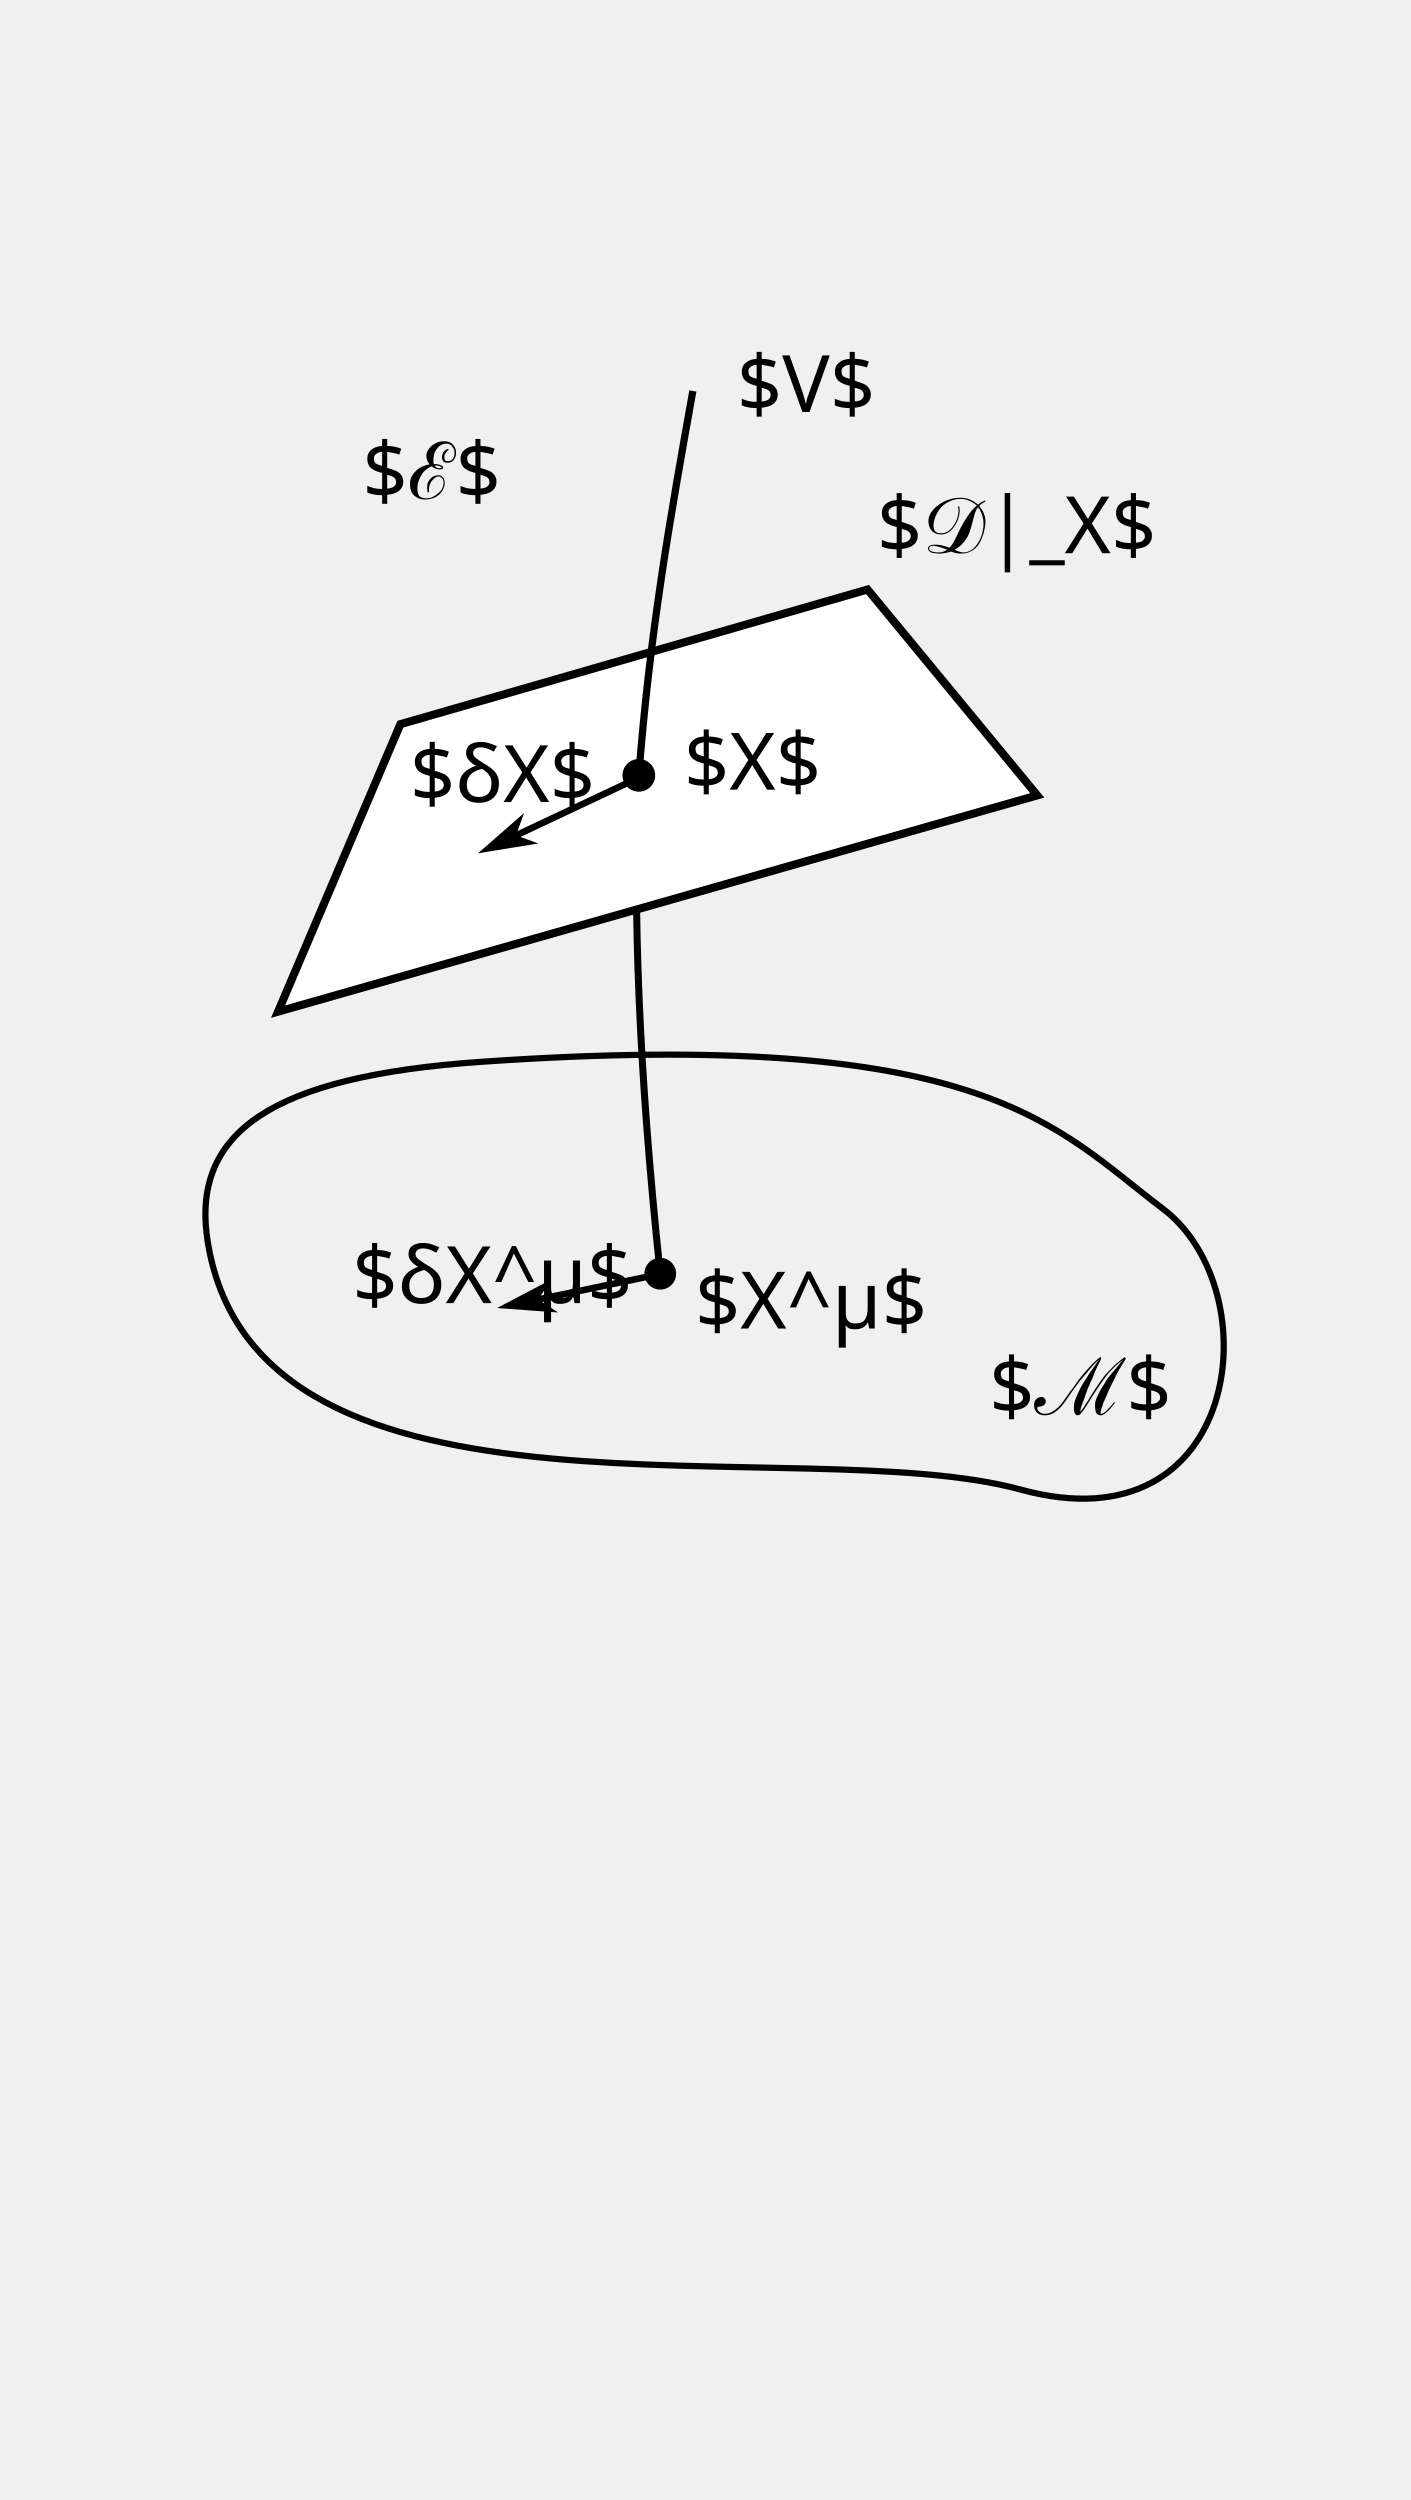
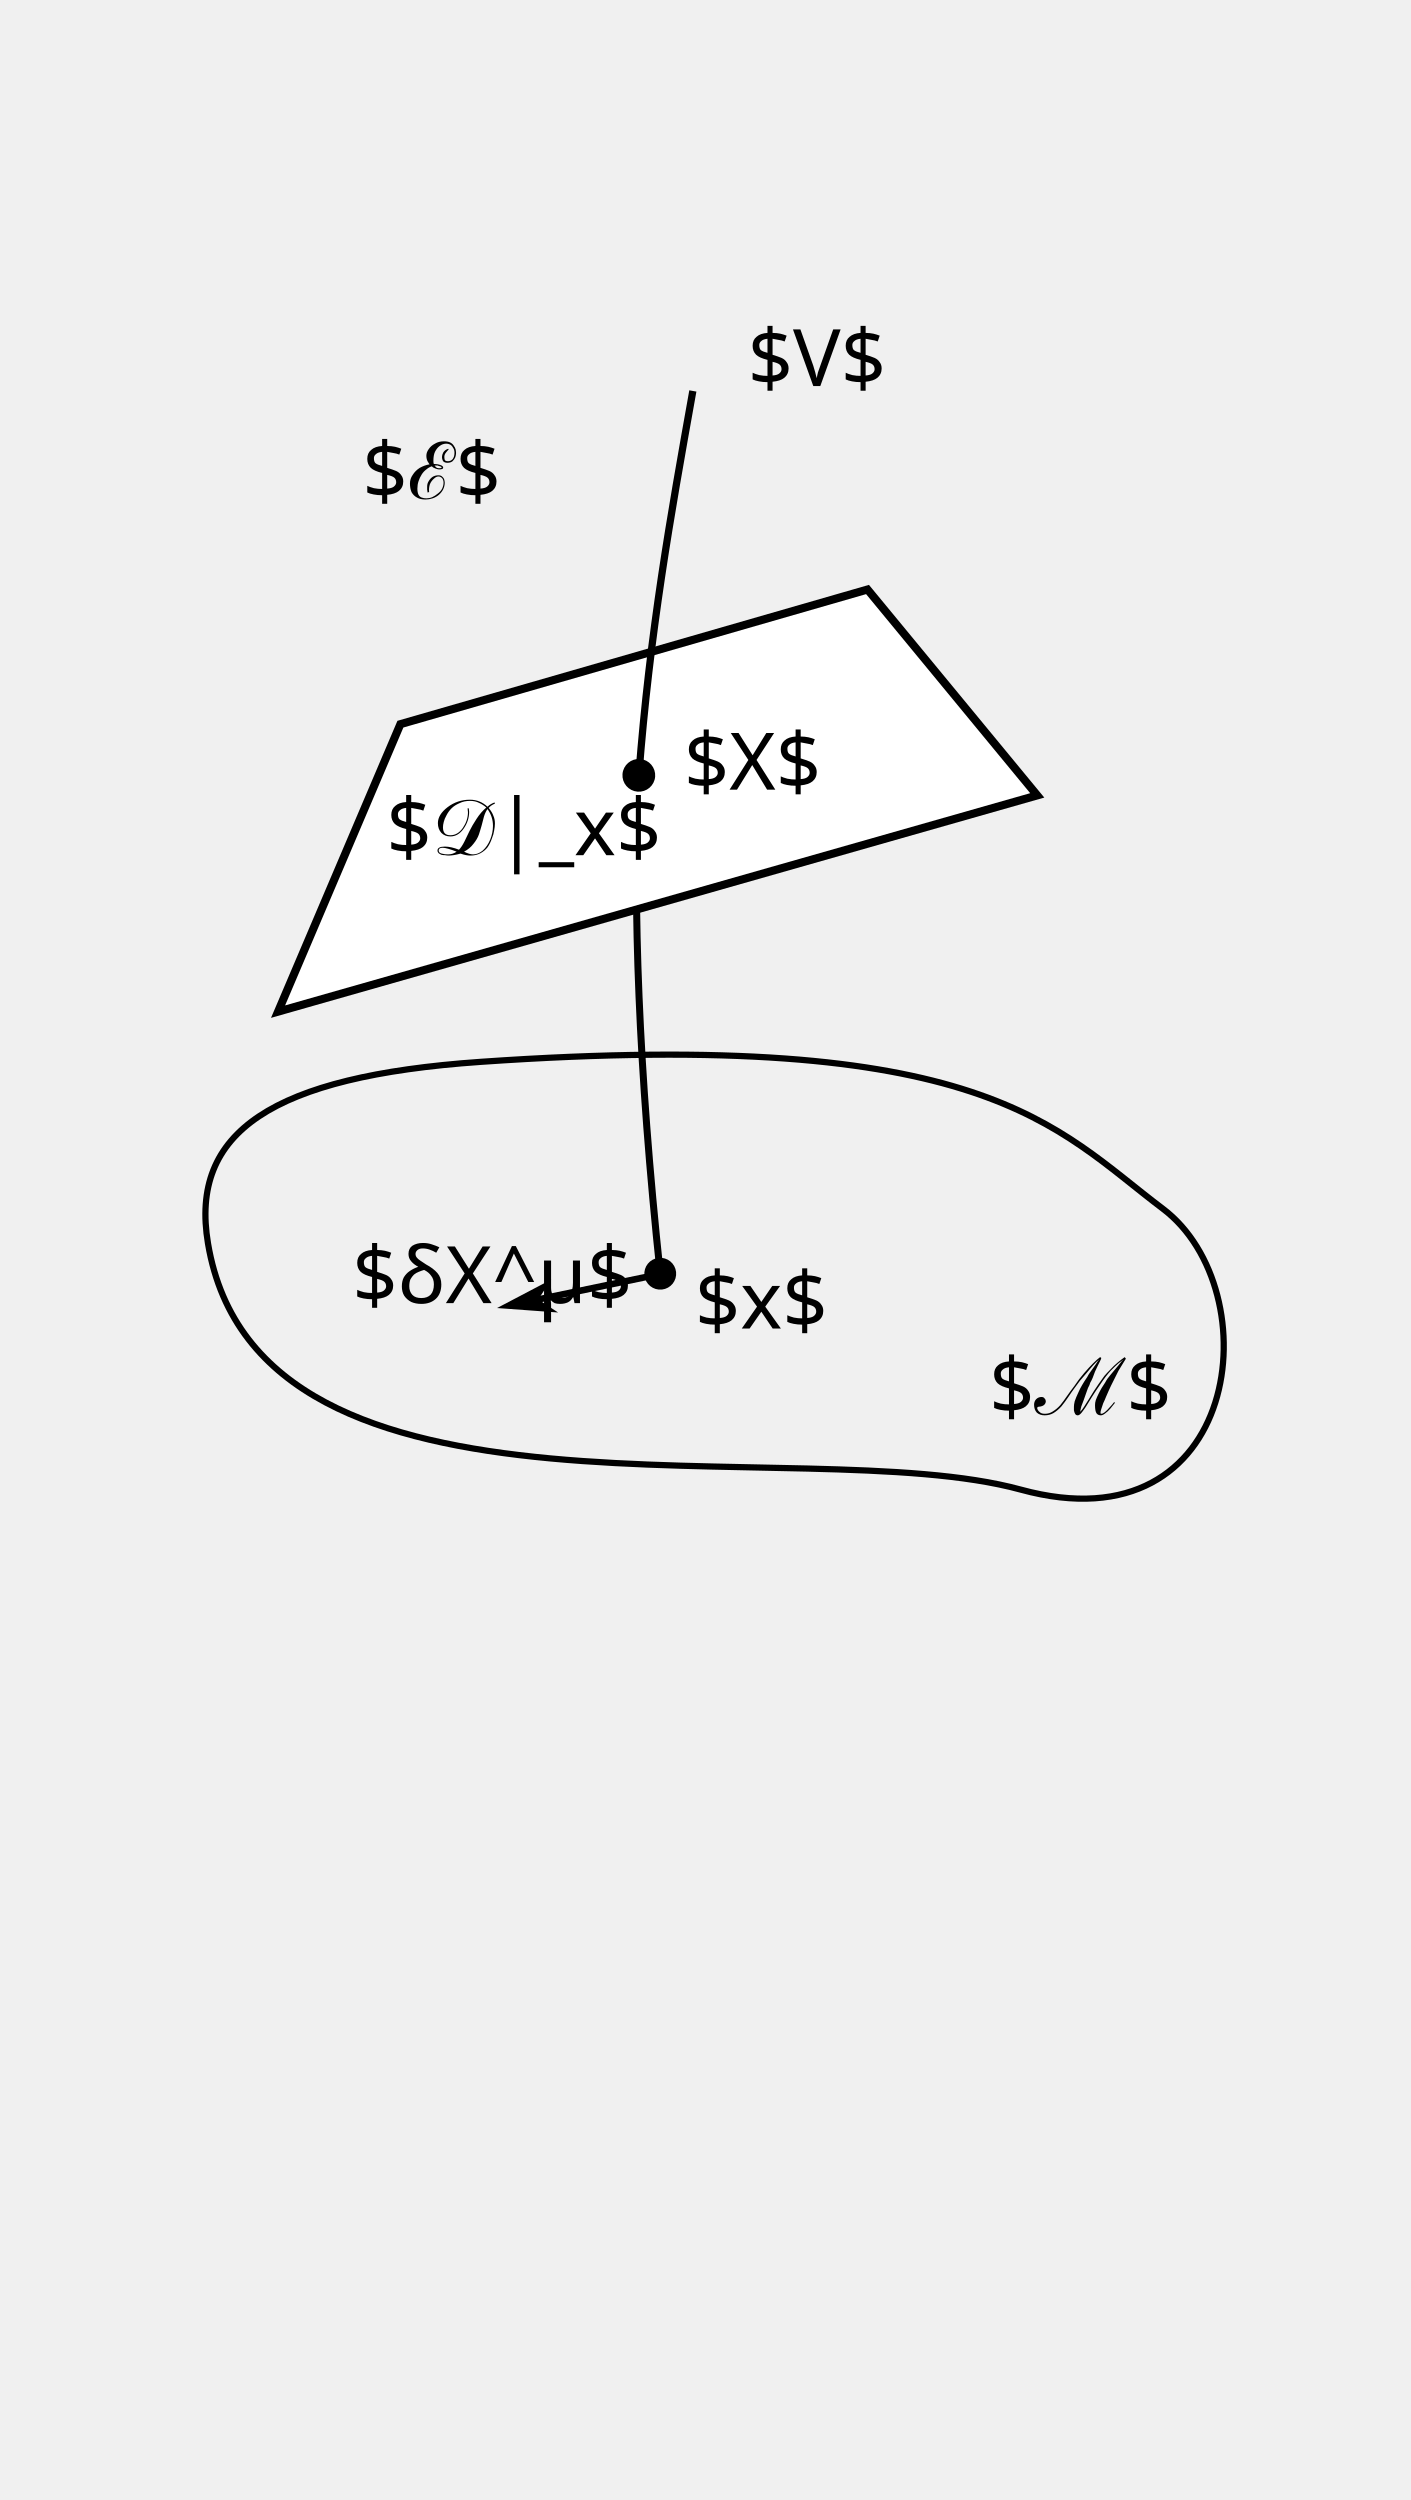
<svg xmlns="http://www.w3.org/2000/svg" width="56.4mm" height="100mm" viewBox="0 0 56.4 100" version="1.1" id="svg5">
  <defs id="defs2">
    <marker style="overflow:visible;" id="Arrow1Mend" refX="0.0" refY="0.0" orient="auto">
-       <path transform="scale(0.4) rotate(180) translate(10,0)" style="fill-rule:evenodd;fill:context-stroke;stroke:context-stroke;stroke-width:1.0pt;" d="M 0.0,0.0 L 5.0,-5.0 L -12.5,0.0 L 5.0,5.0 L 0.0,0.0 z " id="path3283" />
+       <path transform="scale(0.4) rotate(180) translate(10,0)" style="fill-rule:evenodd;fill:context-stroke;stroke:#000000;stroke-width:1pt;stroke-opacity:1" d="M 0.0,0.0 L 5.0,-5.0 L -12.5,0.0 L 5.0,5.0 L 0.0,0.0 z " id="path3283" />
    </marker>
    <marker style="overflow:visible" id="DotM" refX="0.0" refY="0.0" orient="auto">
      <path transform="scale(0.4) translate(7.4, 1)" style="fill-rule:evenodd;fill:context-stroke;stroke:context-stroke;stroke-width:1.0pt" d="M -2.5,-1.0 C -2.5,1.76 -4.74,4.0 -7.5,4.0 C -10.26,4.0 -12.5,1.76 -12.5,-1.0 C -12.5,-3.76 -10.26,-6.0 -7.5,-6.0 C -4.74,-6.0 -2.5,-3.76 -2.5,-1.0 z " id="path3338" />
    </marker>
    <marker style="overflow:visible" id="DotL" refX="0.0" refY="0.0" orient="auto">
      <path transform="scale(0.8) translate(7.4, 1)" style="fill-rule:evenodd;fill:context-stroke;stroke:context-stroke;stroke-width:1.0pt" d="M -2.5,-1.0 C -2.5,1.76 -4.74,4.0 -7.5,4.0 C -10.26,4.0 -12.5,1.76 -12.5,-1.0 C -12.5,-3.76 -10.26,-6.0 -7.5,-6.0 C -4.74,-6.0 -2.5,-3.76 -2.5,-1.0 z " id="path3335" />
    </marker>
    <marker style="overflow:visible;" id="Arrow1Lend" refX="0.0" refY="0.0" orient="auto">
      <path transform="scale(0.8) rotate(180) translate(12.5,0)" style="fill-rule:evenodd;fill:context-stroke;stroke:context-stroke;stroke-width:1.0pt;" d="M 0.0,0.0 L 5.0,-5.0 L -12.5,0.0 L 5.0,5.0 L 0.0,0.0 z " id="path3277" />
    </marker>
    <marker style="overflow:visible" id="DotM-2" refX="0" refY="0" orient="auto">
      <path transform="matrix(0.4,0,0,0.4,2.96,0.4)" style="fill:context-stroke;fill-rule:evenodd;stroke:context-stroke;stroke-width:1pt" d="m -2.5,-1 c 0,2.76 -2.24,5 -5,5 -2.76,0 -5,-2.24 -5,-5 0,-2.76 2.24,-5 5,-5 2.76,0 5,2.24 5,5 z" id="path3338-5" />
    </marker>
    <marker style="overflow:visible" id="DotM-2-2" refX="0" refY="0" orient="auto">
      <path transform="matrix(0.4,0,0,0.4,2.96,0.4)" style="fill:context-stroke;fill-rule:evenodd;stroke:context-stroke;stroke-width:1pt" d="m -2.5,-1 c 0,2.76 -2.24,5 -5,5 -2.76,0 -5,-2.24 -5,-5 0,-2.76 2.24,-5 5,-5 2.76,0 5,2.24 5,5 z" id="path3338-5-9" />
    </marker>
    <marker style="overflow:visible" id="Arrow1Mend-9" refX="0" refY="0" orient="auto">
      <path transform="matrix(-0.4,0,0,-0.4,-4,0)" style="fill:context-stroke;fill-rule:evenodd;stroke:context-stroke;stroke-width:1pt" d="M 0,0 5,-5 -12.5,0 5,5 Z" id="path3283-0" />
    </marker>
  </defs>
  <g id="layer1">
    <path style="fill:none;stroke:#000000;stroke-width:0.249px;stroke-linecap:butt;stroke-linejoin:miter;stroke-opacity:1" d="m 19.224,42.474 c -8.335,0.58 -11.654,2.801 -10.904,7.266 2.055,12.226 23.655,7.419 32.508,9.844 8.852,2.425 10.012,-7.969 5.681,-11.239 -4.331,-3.269 -7.115,-7.274 -27.285,-5.871 z" id="path2313" />
    <path style="fill:none;stroke:#000000;stroke-width:0.281px;stroke-linecap:butt;stroke-linejoin:miter;stroke-opacity:1;marker-end:url(#DotM-2)" d="m 25.528,31.115 c -0.205,5.224 6.85e-4,11.514 0.883,19.845" id="path3116" />
    <text xml:space="preserve" style="font-size:3.175px;line-height:1.25;font-family:sans-serif;stroke-width:0.265" x="27.793" y="53.141" id="text6860">
-       <tspan id="tspan6858" style="font-size:3.175px;stroke-width:0.265" x="27.793" y="53.141">$X^μ$</tspan>
+       <tspan id="tspan6858" style="font-size:3.175px;stroke-width:0.265" x="27.793" y="53.141">$x$</tspan>
    </text>
    <path id="rect7360" style="opacity:1;fill:#ffffff;fill-opacity:1;stroke:#000000;stroke-width:0.324;stroke-miterlimit:4;stroke-dasharray:none;stop-color:#000000;stop-opacity:1" d="m 16.016,28.967 18.685,-5.387 6.789,8.235 -30.368,8.651 z" />
    <path d="m 27.714,15.638 c -0.902,5.047 -1.719,9.641 -2.162,15.387" style="font-variation-settings:normal;opacity:1;vector-effect:none;fill:none;fill-opacity:1;stroke:#000000;stroke-width:0.289px;stroke-linecap:butt;stroke-linejoin:miter;stroke-miterlimit:4;stroke-dasharray:none;stroke-dashoffset:0;stroke-opacity:1;-inkscape-stroke:none;marker-end:url(#DotM-2);stop-color:#000000;stop-opacity:1" id="path11425" />
    <text xml:space="preserve" style="font-size:3.175px;line-height:1.25;font-family:sans-serif;stroke-width:0.265" x="27.351" y="31.586" id="text6860-4">
      <tspan id="tspan6858-3" style="font-size:3.175px;stroke-width:0.265" x="27.351" y="31.586">$X$</tspan>
-     </text>
-     <text xml:space="preserve" style="font-size:3.175px;line-height:1.25;font-family:sans-serif;stroke-width:0.265" x="16.389" y="32.083" id="text6860-4-7">
-       <tspan id="tspan6858-3-8" style="font-size:3.175px;stroke-width:0.265" x="16.389" y="32.083">$δX$</tspan>
    </text>
    <text xml:space="preserve" style="font-size:3.175px;line-height:1.25;font-family:sans-serif;stroke-width:0.265" x="14.086" y="52.124" id="text6860-4-7-3">
      <tspan id="tspan6858-3-8-8" style="font-size:3.175px;stroke-width:0.265" x="14.086" y="52.124">$δX^μ$</tspan>
    </text>
    <text xml:space="preserve" style="font-size:3.175px;line-height:1.25;font-family:sans-serif;stroke-width:0.265" x="39.562" y="56.58" id="text6860-4-19">
      <tspan id="tspan6858-3-3" style="font-size:3.175px;stroke-width:0.265" x="39.562" y="56.58">$ℳ$</tspan>
    </text>
-     <text xml:space="preserve" style="font-size:3.175px;line-height:1.25;font-family:sans-serif;stroke-width:0.265" x="35.07" y="22.129" id="text6860-4-1">
-       <tspan id="tspan6858-3-9" style="font-size:3.175px;stroke-width:0.265" x="35.07" y="22.129">$𝒟|_X$</tspan>
+     <text xml:space="preserve" style="font-size:3.175px;line-height:1.25;font-family:sans-serif;stroke-width:0.265" x="15.451" y="34.207" id="text6860-4-1">
+       <tspan id="tspan6858-3-9" style="font-size:3.175px;stroke-width:0.265" x="15.451" y="34.207">$𝒟|_x$</tspan>
    </text>
-     <text xml:space="preserve" style="font-size:3.175px;line-height:1.25;font-family:sans-serif;stroke-width:0.265" x="29.468" y="16.478" id="text6860-4-9">
-       <tspan id="tspan6858-3-0" style="font-size:3.175px;stroke-width:0.265" x="29.468" y="16.478">$V$</tspan>
+     <text xml:space="preserve" style="font-size:3.175px;line-height:1.25;font-family:sans-serif;stroke-width:0.265" x="29.903" y="15.44" id="text6860-4-9">
+       <tspan id="tspan6858-3-0" style="font-size:3.175px;stroke-width:0.265" x="29.903" y="15.44">$V$</tspan>
    </text>
    <text xml:space="preserve" style="font-size:3.175px;line-height:1.25;font-family:sans-serif;stroke-width:0.265" x="14.49" y="19.965" id="text6860-4-9-8">
      <tspan id="tspan6858-3-0-9" style="font-size:3.175px;stroke-width:0.265" x="14.49" y="19.965">$ℰ$</tspan>
    </text>
-     <path style="fill:none;stroke:#000000;stroke-width:0.265px;stroke-linecap:butt;stroke-linejoin:miter;stroke-opacity:1;marker-end:url(#Arrow1Mend)" d="m 25.528,31.115 -5.937,2.795" id="path15133" />
    <path style="fill:none;stroke:#000000;stroke-width:0.265px;stroke-linecap:butt;stroke-linejoin:miter;stroke-opacity:1;marker-end:url(#Arrow1Mend-9)" d="m 26.411,50.961 -6.018,1.254" id="path15133-6" />
  </g>
</svg>
